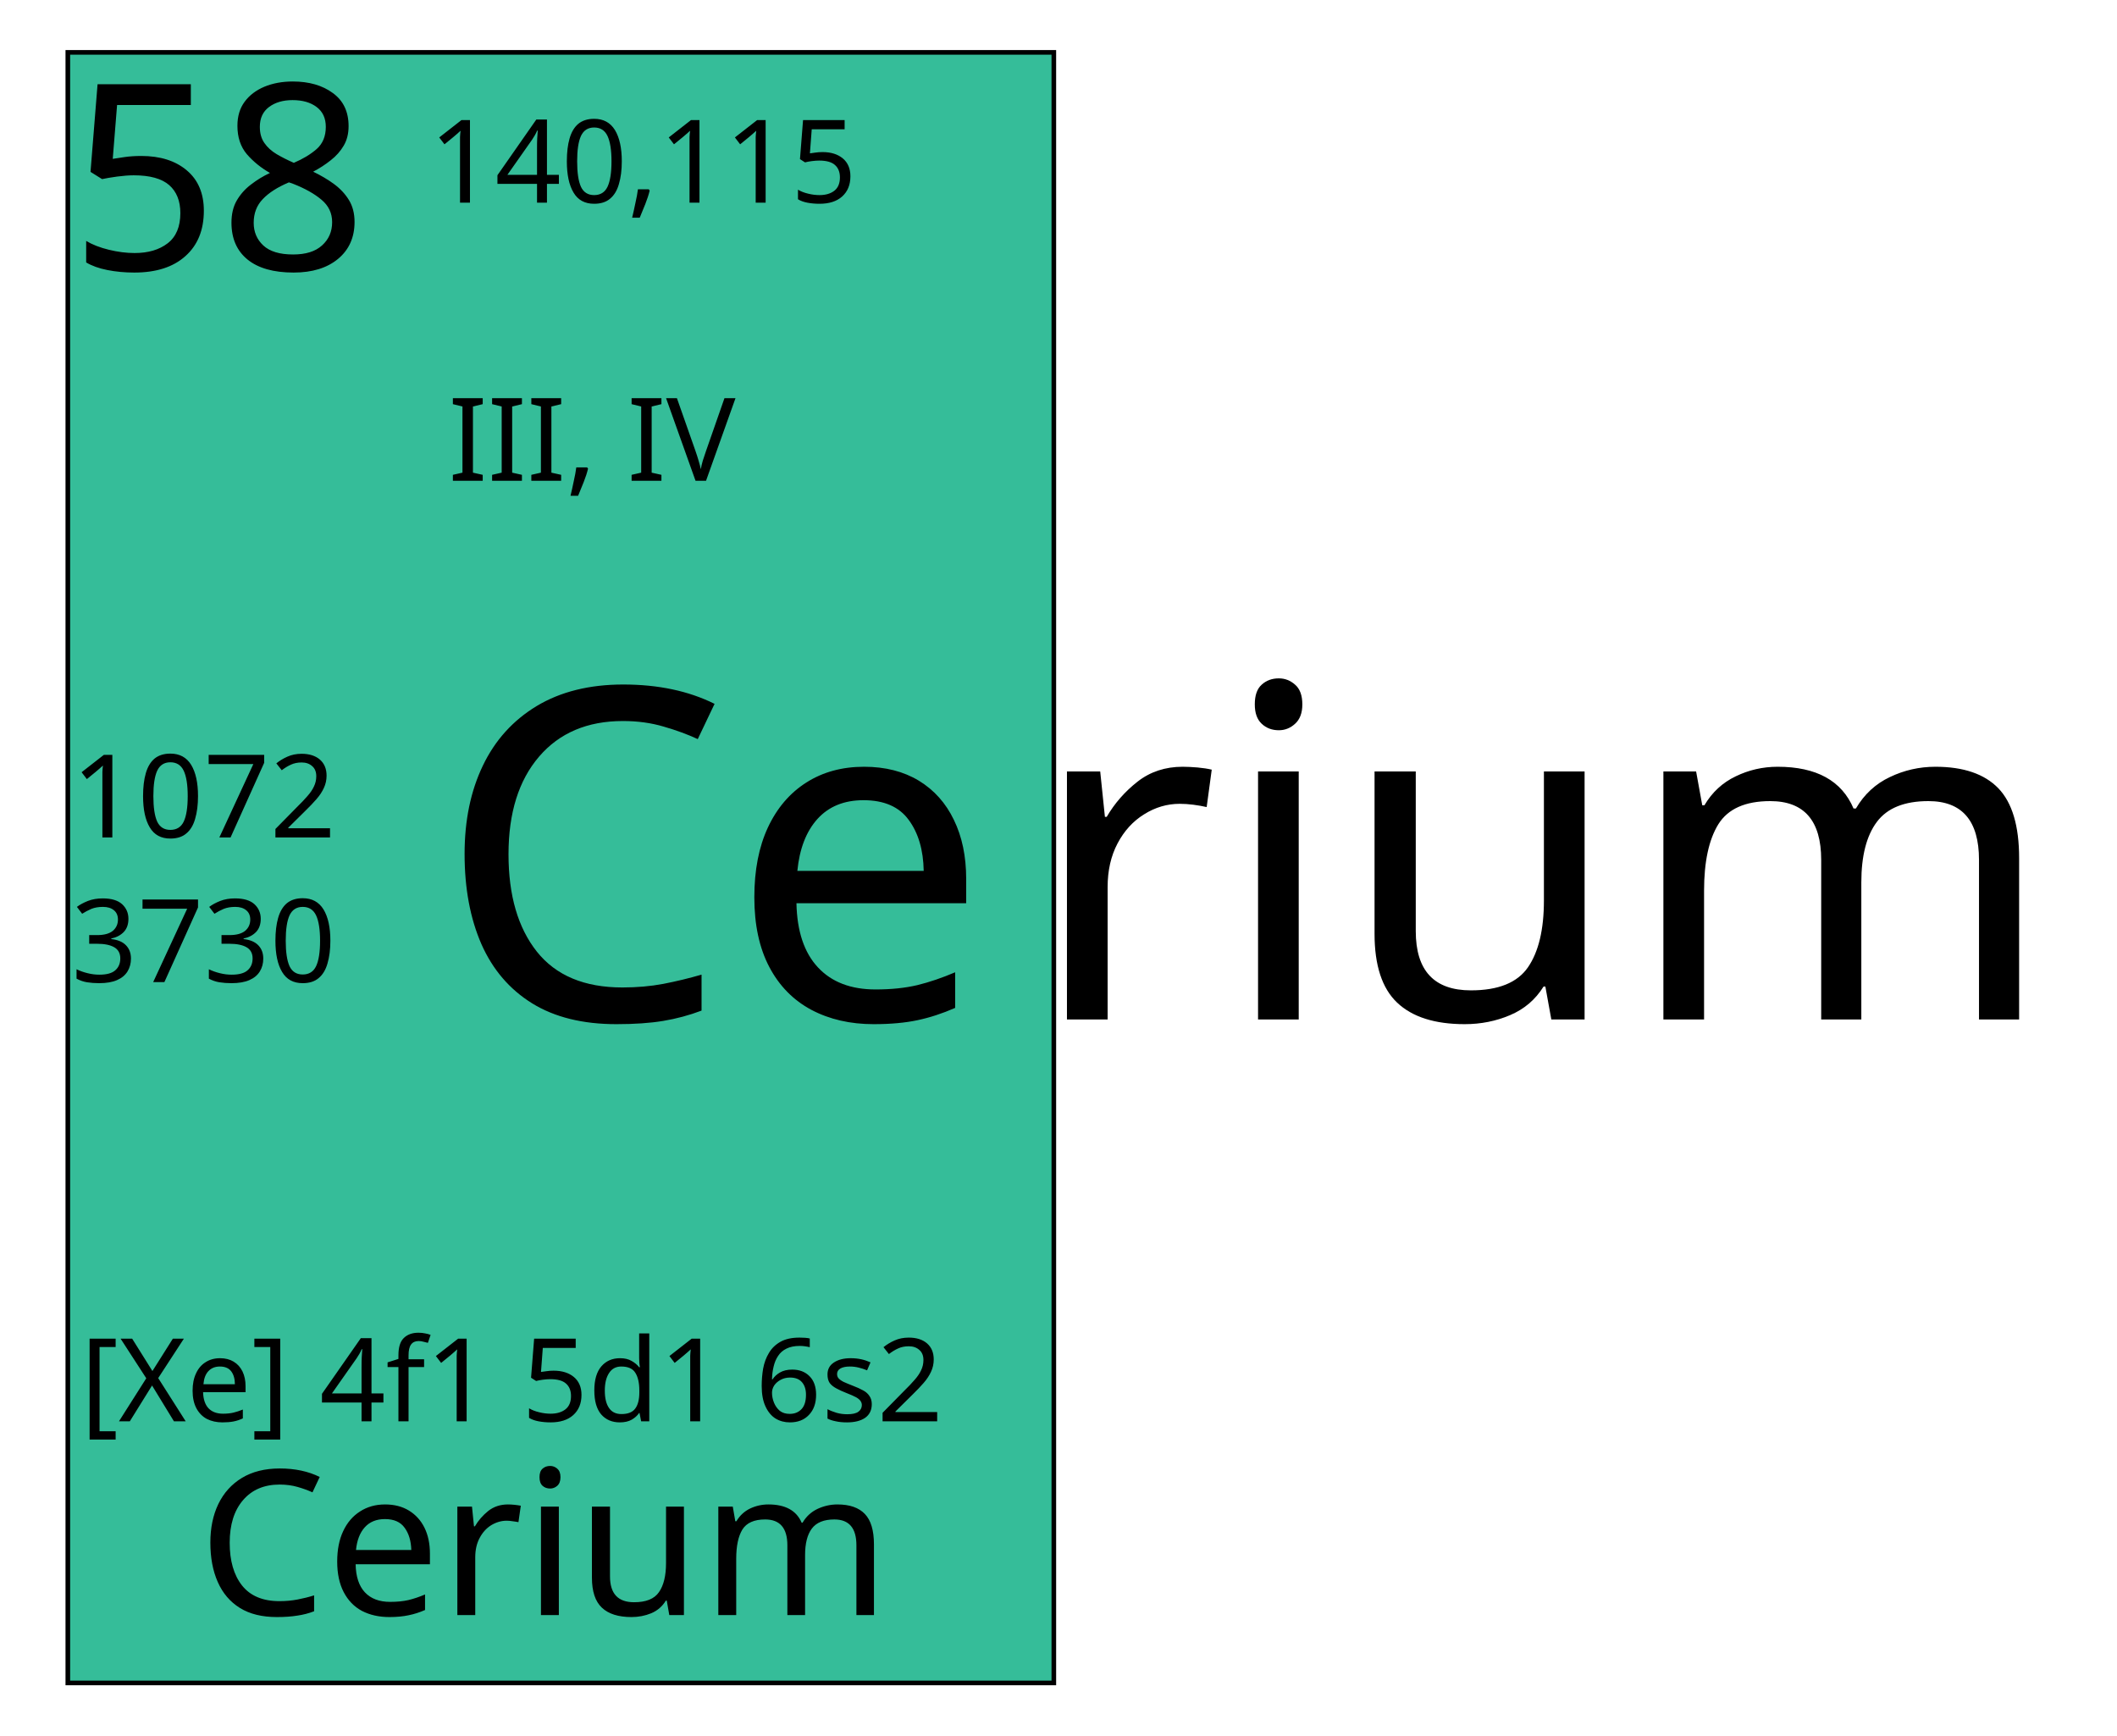
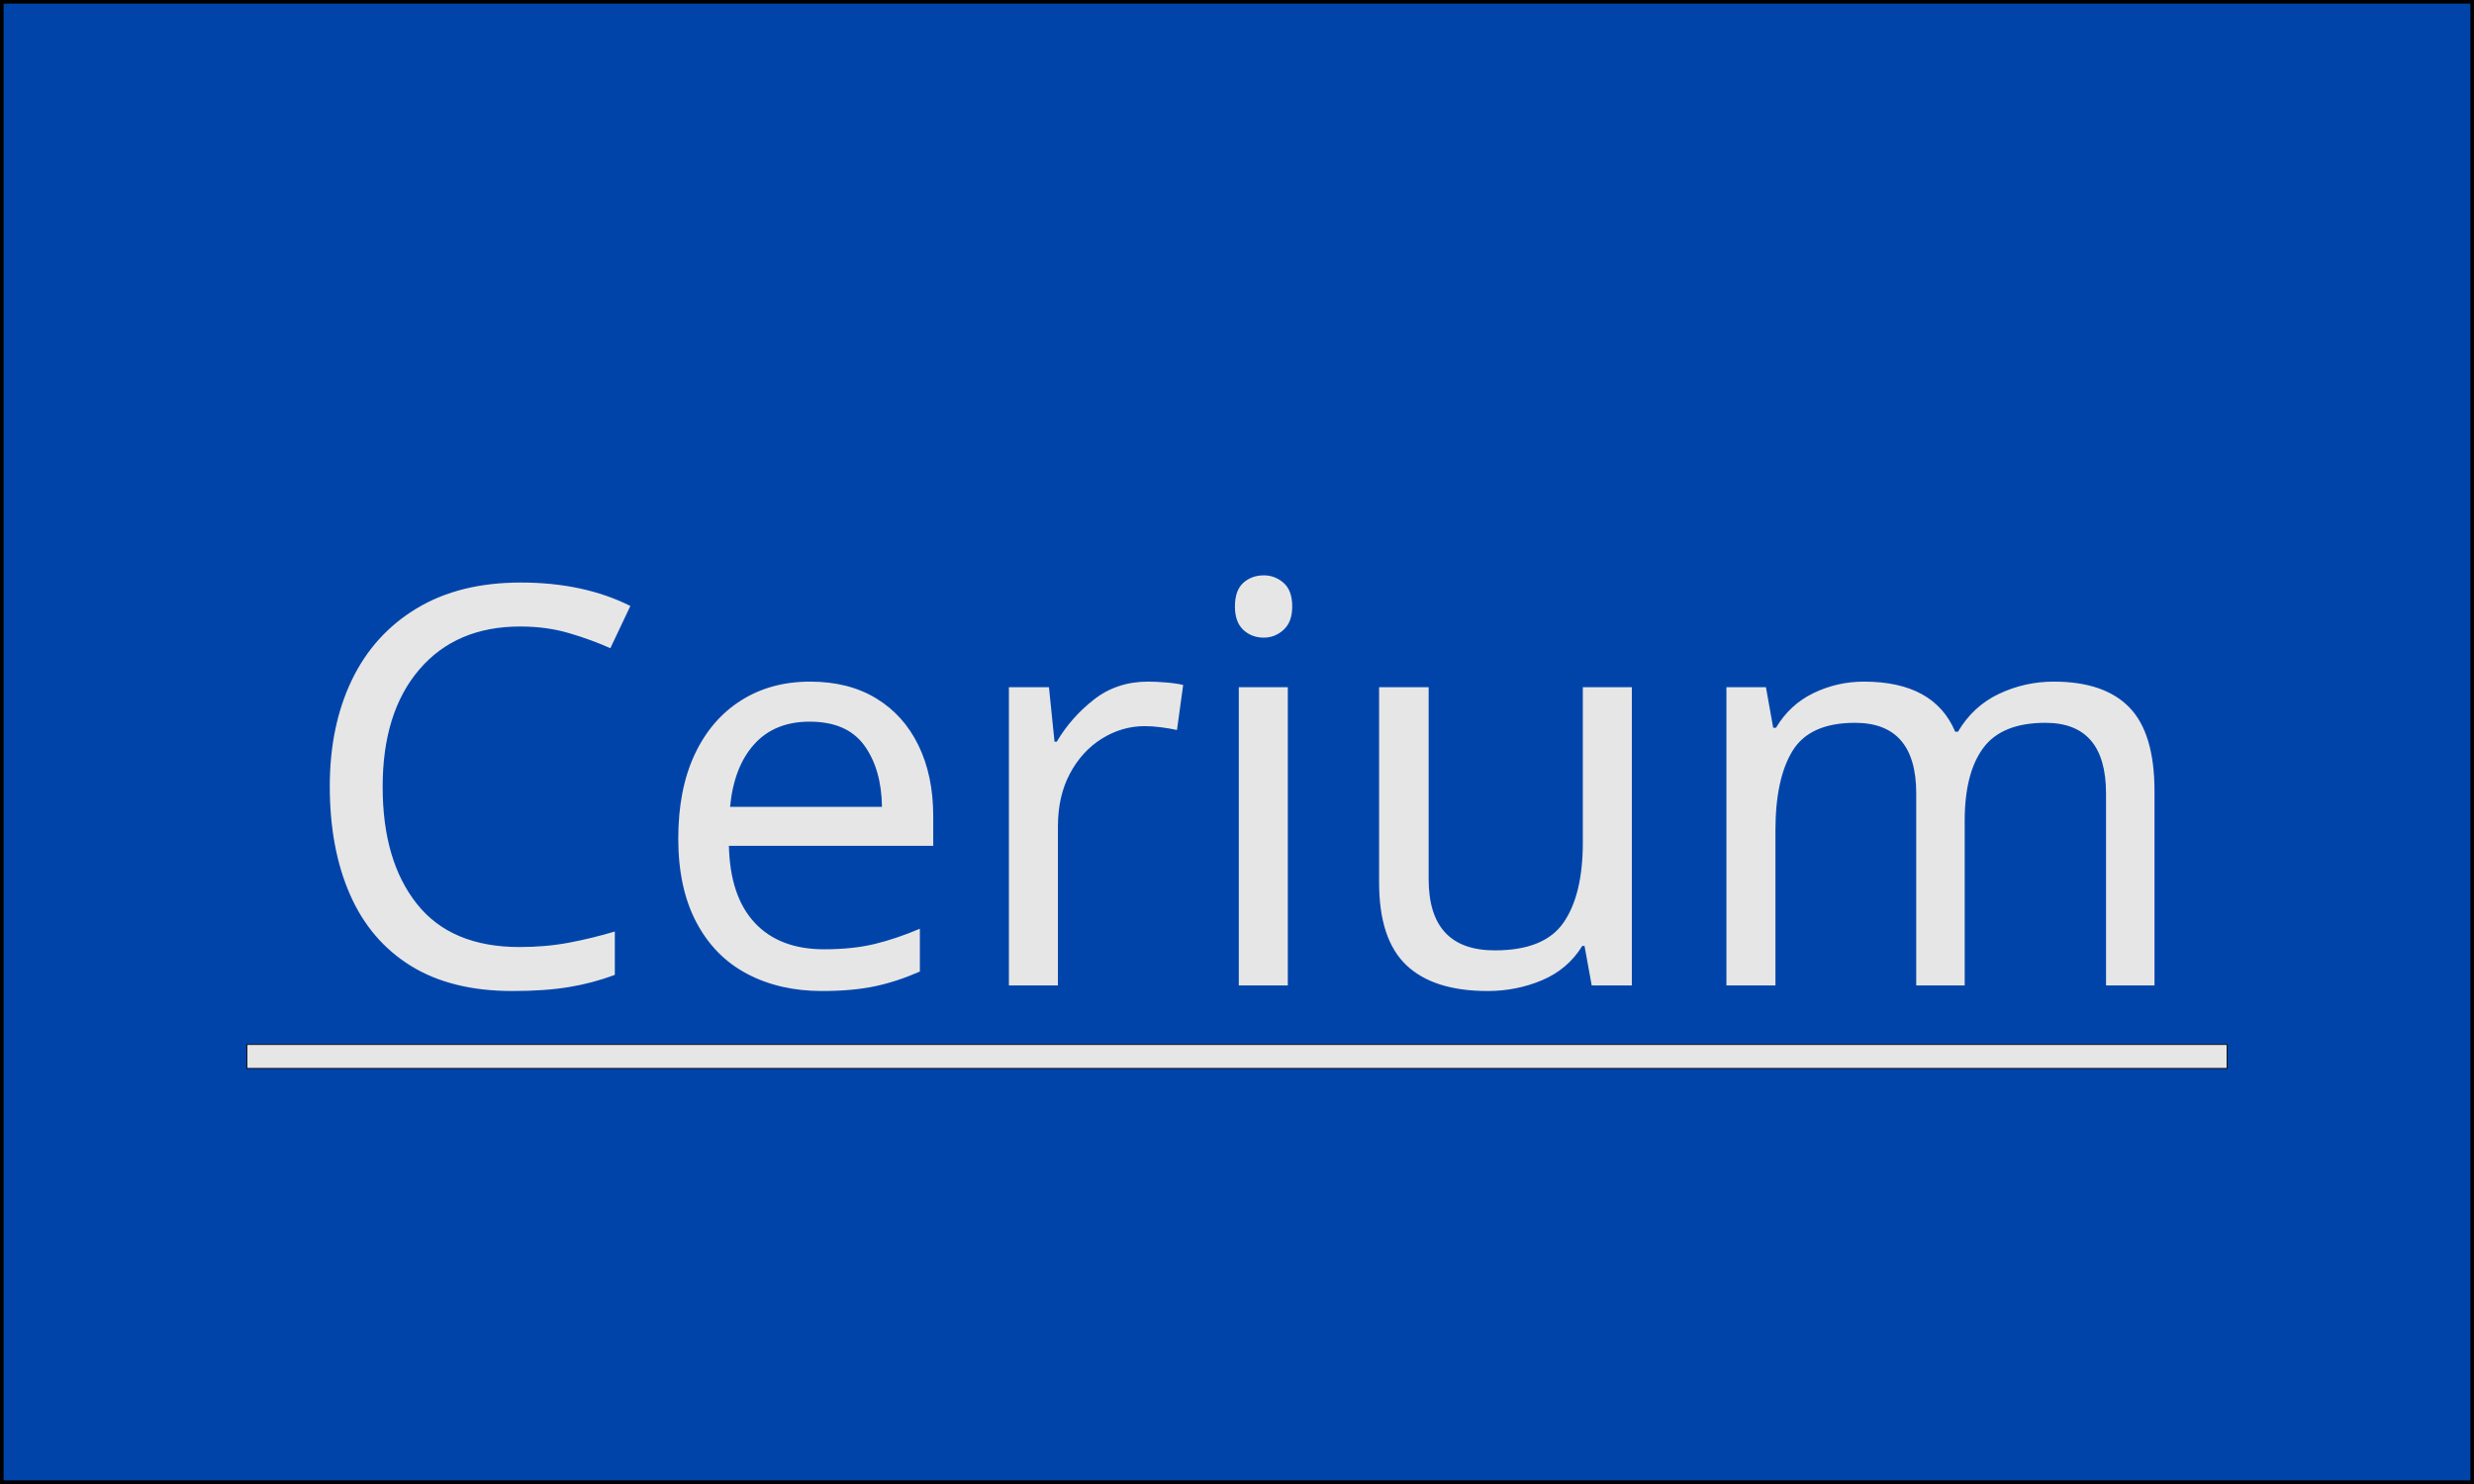
- <svg xmlns="http://www.w3.org/2000/svg" width="183" height="150" viewBox="0 0 183 150" id="svg2" version="1.1">
+ <svg xmlns="http://www.w3.org/2000/svg" width="500" height="300" viewBox="0 0 500 300" id="svg2" version="1.1">
  <defs id="defs4" />
-   <g id="layer1" transform="translate(0,-902.3621)">
-     <rect y="906.889" x="5.863" height="140.947" width="85.233" id="rect4142" style="fill:#35bd99;fill-opacity:1;fill-rule:evenodd;stroke:#000000;stroke-width:0.4;stroke-linecap:butt;stroke-linejoin:miter;stroke-miterlimit:4;stroke-dasharray:none;stroke-opacity:1" />
-     <text id="text4144" y="990.488" x="37.721" style="font-style:normal;font-weight:normal;font-size:40px;line-height:125%;font-family:sans-serif;letter-spacing:0px;word-spacing:0px;fill:#000000;fill-opacity:1;stroke:none;stroke-width:1px;stroke-linecap:butt;stroke-linejoin:miter;stroke-opacity:1" xml:space="preserve">
-       <tspan y="990.488" x="37.721" id="tspan4146">Ce</tspan>
+   <g id="layer1" transform="translate(0,-752.3621)">
+     <rect style="opacity:1;fill:#0044aa;fill-opacity:1;stroke:#000000;stroke-width:0.732;stroke-miterlimit:4;stroke-dasharray:none;stroke-opacity:1" id="rect4140" width="499.268" height="299.268" x="0.366" y="752.728" />
+     <text xml:space="preserve" style="font-style:normal;font-variant:normal;font-weight:normal;font-stretch:normal;font-size:112.5px;line-height:125%;font-family:Atiba;-inkscape-font-specification:Atiba;letter-spacing:0px;word-spacing:0px;fill:#e6e6e6;fill-opacity:1;stroke:none;stroke-width:1px;stroke-linecap:butt;stroke-linejoin:miter;stroke-opacity:1;" x="59.791" y="951.581" id="text4136">
+       <tspan id="tspan4138" x="59.791" y="951.581">Cerium</tspan>
    </text>
-     <text xml:space="preserve" style="font-style:normal;font-weight:normal;font-size:40px;line-height:125%;font-family:sans-serif;letter-spacing:0px;word-spacing:0px;fill:#000000;fill-opacity:1;stroke:none;stroke-width:1px;stroke-linecap:butt;stroke-linejoin:miter;stroke-opacity:1" x="88.823" y="990.488" id="text4155">
-       <tspan id="tspan4157" x="88.823" y="990.488" style="font-size:40px">rium</tspan>
-     </text>
-     <text xml:space="preserve" style="font-style:normal;font-weight:normal;font-size:40px;line-height:125%;font-family:sans-serif;letter-spacing:0px;word-spacing:0px;fill:#000000;fill-opacity:1;stroke:none;stroke-width:1px;stroke-linecap:butt;stroke-linejoin:miter;stroke-opacity:1" x="6.028" y="925.701" id="text4159">
-       <tspan id="tspan4161" x="6.028" y="925.701" style="font-size:22.5px">58</tspan>
-     </text>
-     <text xml:space="preserve" style="font-style:normal;font-weight:normal;font-size:40px;line-height:125%;font-family:sans-serif;letter-spacing:0px;word-spacing:0px;fill:#000000;fill-opacity:1;stroke:none;stroke-width:1px;stroke-linecap:butt;stroke-linejoin:miter;stroke-opacity:1" x="17.12" y="1041.97" id="text4163">
-       <tspan id="tspan4165" x="17.12" y="1041.97" style="font-size:17.5px">Cerium</tspan>
-     </text>
-     <text xml:space="preserve" style="font-style:normal;font-weight:normal;font-size:10px;line-height:125%;font-family:sans-serif;letter-spacing:0px;word-spacing:0px;fill:#000000;fill-opacity:1;stroke:none;stroke-width:1px;stroke-linecap:butt;stroke-linejoin:miter;stroke-opacity:1" x="37.078" y="919.883" id="text4186">
-       <tspan id="tspan4188" x="37.078" y="919.883">140,115</tspan>
-     </text>
-     <text xml:space="preserve" style="font-style:normal;font-weight:normal;font-size:10px;line-height:125%;font-family:sans-serif;letter-spacing:0px;word-spacing:0px;fill:#000000;fill-opacity:1;stroke:none;stroke-width:1px;stroke-linecap:butt;stroke-linejoin:miter;stroke-opacity:1" x="38.742" y="943.921" id="text4190">
-       <tspan id="tspan4192" x="38.742" y="943.921">III, IV</tspan>
-     </text>
-     <text xml:space="preserve" style="font-style:normal;font-weight:normal;font-size:10px;line-height:125%;font-family:sans-serif;letter-spacing:0px;word-spacing:0px;fill:#000000;fill-opacity:1;stroke:none;stroke-width:1px;stroke-linecap:butt;stroke-linejoin:miter;stroke-opacity:1" x="22.321" y="1019.684" id="text4194">
-       <tspan id="tspan4196" x="22.321" y="1019.684" />
-     </text>
-     <text xml:space="preserve" style="font-style:normal;font-weight:normal;font-size:10px;line-height:125%;font-family:sans-serif;letter-spacing:0px;word-spacing:0px;fill:#000000;fill-opacity:1;stroke:none;stroke-width:1px;stroke-linecap:butt;stroke-linejoin:miter;stroke-opacity:1" x="6.164" y="974.752" id="text4198">
-       <tspan id="tspan4200" x="6.164" y="974.752">1072</tspan>
-       <tspan x="6.164" y="987.252" id="tspan4202">3730</tspan>
-     </text>
-     <text xml:space="preserve" style="font-style:normal;font-weight:normal;font-size:10px;line-height:125%;font-family:sans-serif;letter-spacing:0px;word-spacing:0px;fill:#000000;fill-opacity:1;stroke:none;stroke-width:1px;stroke-linecap:butt;stroke-linejoin:miter;stroke-opacity:1" x="6.951" y="1025.219" id="text4204">
-       <tspan id="tspan4206" x="6.951" y="1025.219">[Xe] 4f1 5d1 6s2</tspan>
-     </text>
+     <rect style="opacity:1;fill:#e6e6e6;fill-opacity:1;stroke:#000000;stroke-width:0.167;stroke-miterlimit:4;stroke-dasharray:none;stroke-opacity:1" id="rect4142" width="400.233" height="4.833" x="49.883" y="963.517" />
  </g>
</svg>
